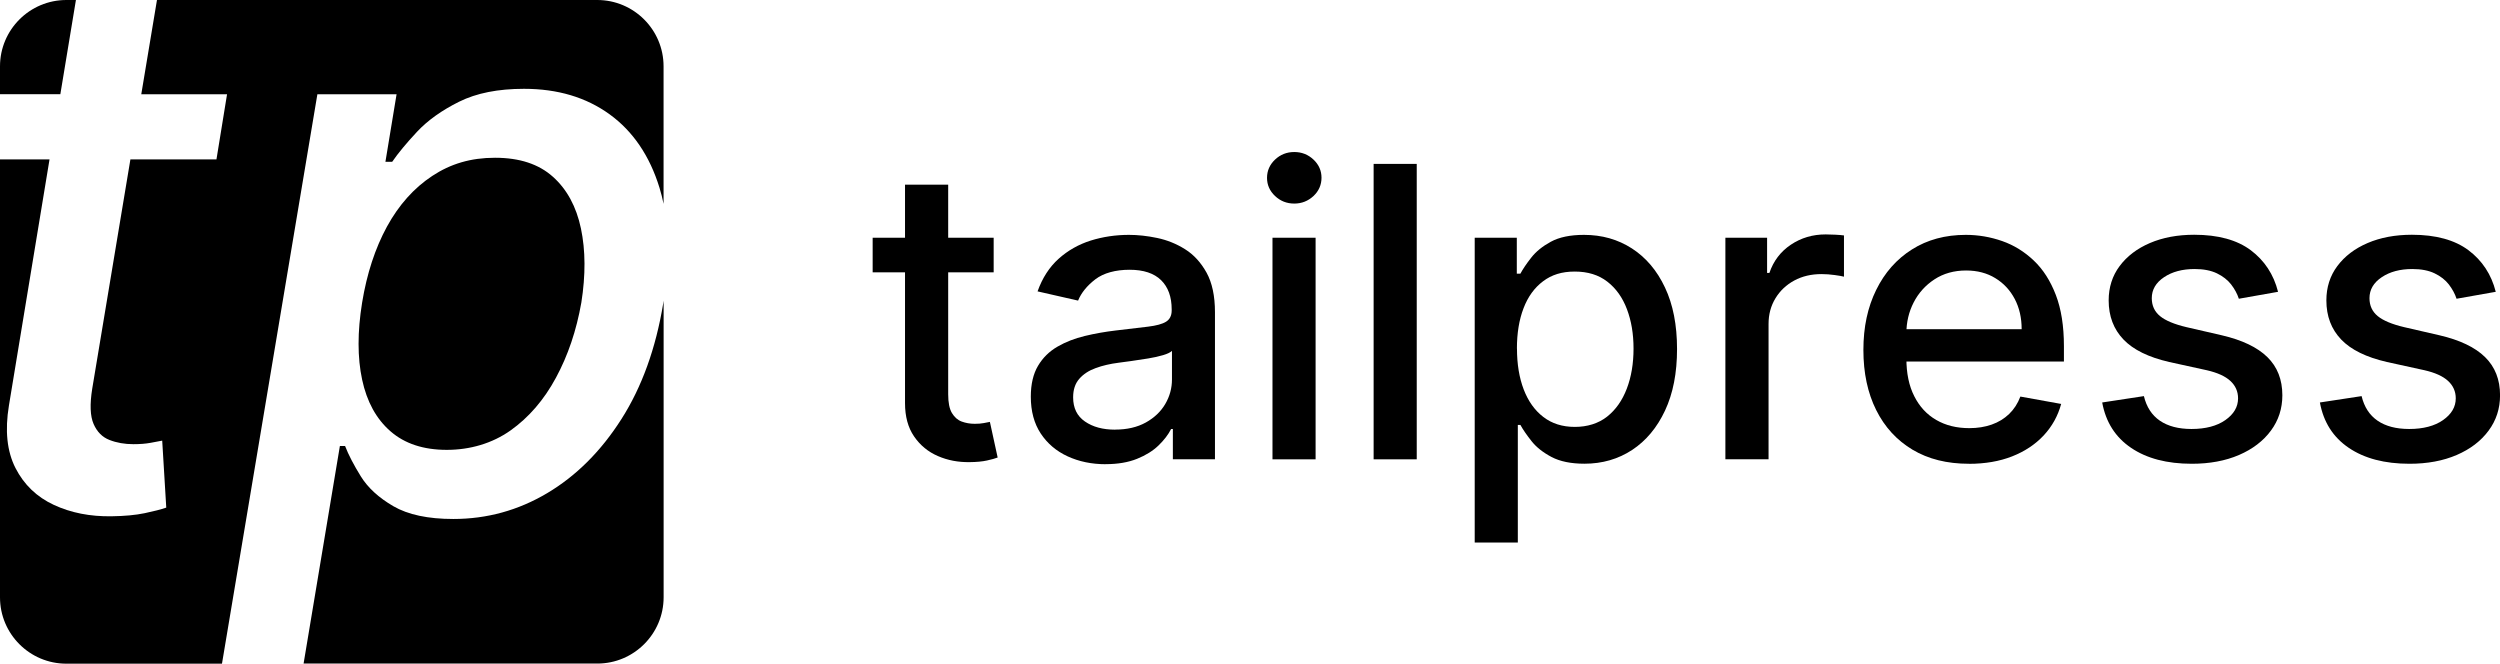
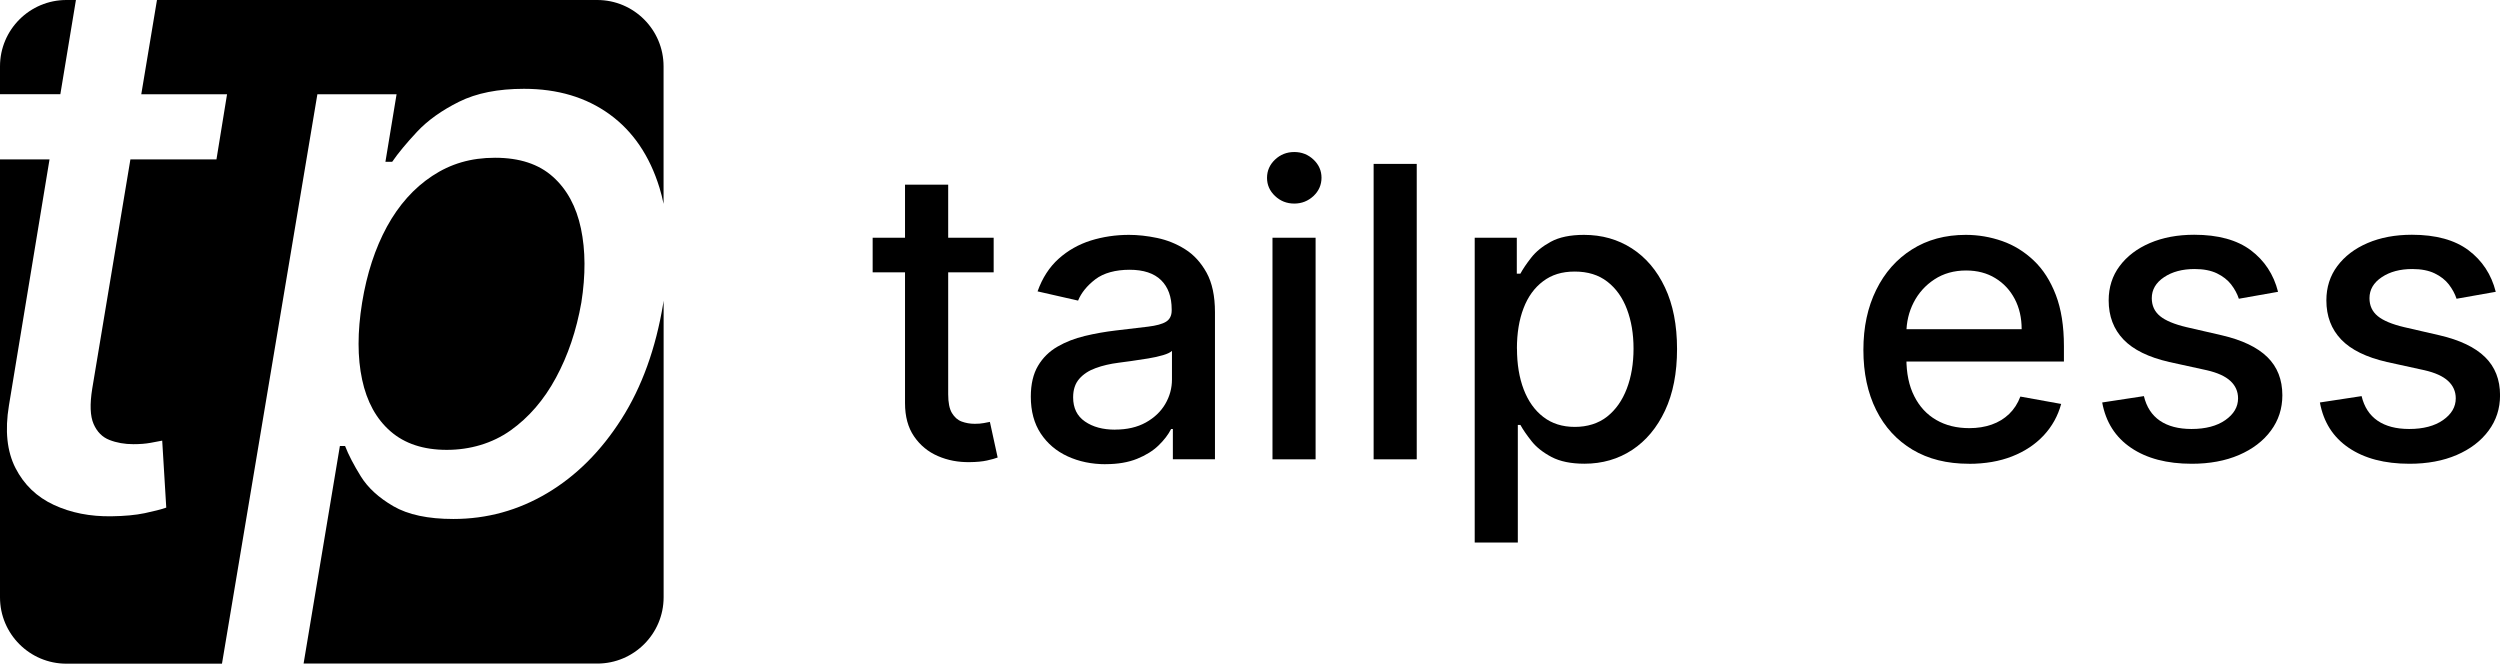
- <svg xmlns="http://www.w3.org/2000/svg" id="Layer_1" viewBox="0 0 444.19 117.91">
+ <svg xmlns="http://www.w3.org/2000/svg" viewBox="0 0 444.19 117.91">
  <path d="M56.39,16.75h14.07l-1.98,12h1.2c1.06-1.54,2.54-3.33,4.43-5.35,1.89-2.02,4.39-3.8,7.47-5.33,3.08-1.53,6.92-2.29,11.52-2.29,5.98,0,11.04,1.51,15.21,4.53,4.16,3.02,7.12,7.37,8.87,13.06.28.92.52,1.87.72,2.85V11.79c0-6.51-5.28-11.79-11.79-11.79H27.89l-2.79,16.75h15.24l-1.88,11.57h-15.29l-6.78,40.72c-.45,2.8-.37,4.89.24,6.29.61,1.4,1.55,2.35,2.82,2.84,1.27.5,2.69.75,4.26.75,1.16,0,2.17-.08,3.04-.24.87-.16,1.56-.29,2.07-.39l.72,11.9c-.93.32-2.21.65-3.83.99-1.62.34-3.59.52-5.9.55-3.79.06-7.2-.61-10.24-2.02-3.04-1.41-5.31-3.6-6.82-6.55-1.51-2.96-1.9-6.67-1.16-11.13l7.21-43.71H0v77.81c0,6.51,5.28,11.79,11.79,11.79h27.65L56.39,16.75Z" />
  <path d="M10.72,16.75L13.49,0h-1.69C5.28,0,0,5.28,0,11.79v4.95h10.72Z" />
  <path d="M117.84,53.9c-1.32,8-3.79,14.85-7.42,20.55-3.63,5.7-8.02,10.09-13.18,13.16-5.16,3.07-10.72,4.6-16.7,4.6-4.5,0-8.05-.76-10.65-2.27-2.6-1.51-4.53-3.28-5.78-5.3-1.25-2.02-2.19-3.82-2.8-5.4h-.92l-6.45,38.66h52.18c6.51,0,11.79-5.28,11.79-11.79v-52.69c-.02.16-.05.31-.07.47Z" />
  <path d="M98.23,31.4c-2.51-2.25-5.93-3.37-10.27-3.37s-7.9,1.08-11.16,3.23c-3.26,2.15-5.94,5.16-8.05,9.01-2.1,3.86-3.57,8.35-4.41,13.49-.84,5.2-.84,9.77,0,13.69.84,3.92,2.51,6.98,5.04,9.18,2.52,2.2,5.86,3.3,10,3.3s8.08-1.15,11.33-3.45c3.24-2.3,5.94-5.42,8.07-9.37,2.14-3.95,3.64-8.4,4.51-13.35.77-4.88.75-9.27-.07-13.16-.82-3.89-2.48-6.96-4.99-9.2Z" />
  <path d="M176.55,42.24v6.15h-21.5v-6.15h21.5ZM160.81,32.81h7.66v37.24c0,1.49.22,2.6.67,3.34s1.02,1.25,1.73,1.51,1.48.4,2.32.4c.62,0,1.15-.04,1.61-.13s.82-.15,1.08-.21l1.38,6.33c-.44.17-1.08.35-1.9.53-.82.18-1.85.28-3.08.29-2.02.03-3.9-.32-5.64-1.08-1.74-.75-3.15-1.91-4.23-3.49-1.08-1.57-1.61-3.54-1.61-5.92v-38.83Z" />
  <path d="M196.46,82.48c-2.5,0-4.75-.47-6.77-1.4s-3.61-2.29-4.78-4.06-1.76-3.96-1.76-6.54c0-2.22.43-4.05,1.28-5.48.85-1.44,2.01-2.57,3.46-3.41,1.45-.84,3.08-1.47,4.87-1.9,1.79-.43,3.62-.75,5.48-.97,2.36-.27,4.27-.5,5.74-.68,1.47-.18,2.54-.47,3.2-.88s1-1.08,1-2v-.18c0-2.24-.63-3.97-1.88-5.2-1.26-1.23-3.12-1.85-5.6-1.85s-4.61.57-6.09,1.7c-1.48,1.14-2.5,2.4-3.06,3.78l-7.2-1.64c.85-2.39,2.11-4.33,3.75-5.8s3.55-2.55,5.7-3.23c2.15-.67,4.42-1.01,6.79-1.01,1.57,0,3.24.18,5.01.55,1.77.37,3.43,1.04,4.97,2.01,1.55.97,2.81,2.36,3.81,4.16.99,1.8,1.49,4.14,1.49,7.01v26.14h-7.48v-5.38h-.31c-.5.99-1.24,1.96-2.23,2.92-.99.96-2.26,1.75-3.82,2.38-1.56.63-3.42.95-5.59.95ZM198.13,76.33c2.12,0,3.93-.42,5.45-1.26,1.51-.84,2.67-1.94,3.46-3.29s1.19-2.81,1.19-4.37v-5.07c-.27.27-.8.53-1.58.76s-1.66.43-2.65.59c-.99.16-1.96.31-2.9.44-.94.13-1.73.24-2.36.32-1.49.19-2.84.5-4.06.95-1.22.44-2.2,1.08-2.92,1.91-.73.83-1.09,1.93-1.09,3.29,0,1.9.7,3.33,2.1,4.29,1.4.97,3.19,1.45,5.36,1.45Z" />
  <path d="M229.96,36.17c-1.33,0-2.47-.45-3.42-1.35s-1.42-1.97-1.42-3.22.47-2.34,1.42-3.24,2.09-1.35,3.42-1.35,2.47.45,3.42,1.35,1.42,1.97,1.42,3.22-.47,2.35-1.42,3.24-2.09,1.35-3.42,1.35ZM226.09,81.61v-39.37h7.66v39.37h-7.66Z" />
  <path d="M251.72,29.12v52.49h-7.66V29.12h7.66Z" />
  <path d="M262.02,96.37v-54.13h7.48v6.38h.64c.44-.82,1.08-1.77,1.92-2.84.84-1.08,2-2.02,3.49-2.83s3.45-1.22,5.89-1.22c3.18,0,6.01.8,8.51,2.41,2.49,1.61,4.46,3.92,5.88,6.95,1.43,3.02,2.14,6.66,2.14,10.92s-.71,7.9-2.13,10.93c-1.42,3.03-3.37,5.37-5.84,7-2.48,1.63-5.31,2.45-8.48,2.45-2.39,0-4.34-.4-5.86-1.2-1.51-.8-2.7-1.74-3.55-2.82-.85-1.08-1.51-2.03-1.97-2.87h-.46v20.89h-7.66ZM269.53,61.93c0,2.77.4,5.19,1.2,7.28.8,2.08,1.96,3.71,3.49,4.88,1.52,1.17,3.38,1.76,5.59,1.76s4.2-.61,5.74-1.83,2.7-2.88,3.5-4.98,1.19-4.47,1.19-7.1-.39-4.93-1.17-7-1.94-3.7-3.49-4.9c-1.55-1.2-3.47-1.79-5.78-1.79s-4.1.57-5.63,1.72c-1.53,1.15-2.69,2.74-3.47,4.79-.79,2.05-1.18,4.44-1.18,7.18Z" />
-   <path d="M306.56,81.61v-39.37h7.41v6.25h.41c.72-2.12,1.99-3.79,3.81-5.01,1.82-1.22,3.88-1.83,6.19-1.83.48,0,1.05.02,1.7.05.66.03,1.17.08,1.55.13v7.33c-.31-.09-.85-.18-1.64-.29-.79-.11-1.57-.17-2.36-.17-1.81,0-3.42.38-4.83,1.14-1.41.76-2.52,1.81-3.34,3.15s-1.23,2.87-1.23,4.57v24.04h-7.66Z" />
+   <path d="Mk306.56,81.61v-39.37h7.41v6.25h.41c.72-2.12,1.99-3.79,3.81-5.01,1.82-1.22,3.88-1.83,6.19-1.83.48,0,1.05.02,1.7.05.66.03,1.17.08,1.55.13v7.33c-.31-.09-.85-.18-1.64-.29-.79-.11-1.57-.17-2.36-.17-1.81,0-3.42.38-4.83,1.14-1.41.76-2.52,1.81-3.34,3.15s-1.23,2.87-1.23,4.57v24.04h-7.66Z" />
  <path d="M349.82,82.4c-3.88,0-7.21-.83-10.01-2.5-2.79-1.67-4.95-4.02-6.46-7.05-1.51-3.03-2.27-6.59-2.27-10.67s.76-7.59,2.27-10.66c1.51-3.08,3.63-5.48,6.36-7.2,2.73-1.73,5.92-2.59,9.57-2.59,2.22,0,4.37.37,6.46,1.1,2.08.73,3.96,1.89,5.61,3.46,1.66,1.57,2.96,3.61,3.92,6.11s1.44,5.54,1.44,9.11v2.72h-31.29v-5.74h23.78c0-2.02-.41-3.81-1.23-5.37-.82-1.56-1.97-2.8-3.45-3.7-1.48-.91-3.21-1.36-5.19-1.36-2.15,0-4.03.53-5.63,1.58s-2.83,2.42-3.69,4.1c-.86,1.68-1.29,3.51-1.29,5.47v4.48c0,2.63.46,4.87,1.4,6.71.93,1.85,2.23,3.25,3.91,4.22,1.67.97,3.63,1.45,5.87,1.45,1.45,0,2.78-.21,3.97-.63,1.2-.42,2.23-1.05,3.1-1.88.87-.84,1.54-1.87,2-3.1l7.25,1.31c-.58,2.14-1.62,4-3.11,5.6-1.5,1.6-3.37,2.84-5.61,3.72s-4.81,1.32-7.68,1.32Z" />
  <path d="M404.74,51.85l-6.95,1.23c-.29-.89-.75-1.73-1.37-2.54-.62-.8-1.47-1.46-2.52-1.97-1.06-.51-2.38-.77-3.97-.77-2.17,0-3.98.48-5.43,1.45-1.45.97-2.18,2.21-2.18,3.73,0,1.32.49,2.38,1.46,3.18.97.8,2.55,1.46,4.72,1.97l6.25,1.44c3.62.84,6.32,2.13,8.1,3.87,1.78,1.74,2.67,4.01,2.67,6.79,0,2.36-.68,4.46-2.04,6.29-1.36,1.84-3.25,3.28-5.66,4.32-2.42,1.04-5.22,1.56-8.39,1.56-4.41,0-8-.94-10.79-2.83-2.79-1.89-4.49-4.57-5.13-8.06l7.41-1.13c.46,1.93,1.41,3.39,2.84,4.37,1.44.98,3.31,1.47,5.61,1.47,2.51,0,4.52-.53,6.02-1.58,1.5-1.05,2.26-2.34,2.26-3.86,0-1.23-.46-2.26-1.37-3.1-.91-.84-2.31-1.47-4.19-1.9l-6.66-1.46c-3.67-.84-6.39-2.17-8.14-4-1.75-1.83-2.63-4.14-2.63-6.95,0-2.32.65-4.36,1.95-6.1,1.3-1.74,3.09-3.11,5.38-4.09s4.91-1.47,7.87-1.47c4.25,0,7.6.92,10.05,2.75,2.44,1.84,4.06,4.29,4.84,7.37Z" />
  <path d="M443.42,51.85l-6.95,1.23c-.29-.89-.75-1.73-1.37-2.54-.62-.8-1.46-1.46-2.52-1.97s-2.38-.77-3.97-.77c-2.17,0-3.98.48-5.43,1.45s-2.18,2.21-2.18,3.73c0,1.32.49,2.38,1.46,3.18.97.8,2.55,1.46,4.72,1.97l6.25,1.44c3.62.84,6.32,2.13,8.1,3.87,1.78,1.74,2.67,4.01,2.67,6.79,0,2.36-.68,4.46-2.04,6.29-1.36,1.84-3.25,3.28-5.66,4.32-2.42,1.04-5.21,1.56-8.39,1.56-4.41,0-8-.94-10.79-2.83-2.79-1.89-4.49-4.57-5.13-8.06l7.41-1.13c.46,1.93,1.41,3.39,2.84,4.37,1.43.98,3.31,1.47,5.61,1.47,2.51,0,4.52-.53,6.02-1.58,1.5-1.05,2.26-2.34,2.26-3.86,0-1.23-.46-2.26-1.37-3.1-.91-.84-2.31-1.47-4.19-1.9l-6.66-1.46c-3.67-.84-6.39-2.17-8.14-4-1.75-1.83-2.63-4.14-2.63-6.95,0-2.32.65-4.36,1.95-6.1,1.3-1.74,3.09-3.11,5.38-4.09,2.29-.98,4.91-1.47,7.87-1.47,4.25,0,7.6.92,10.05,2.75,2.44,1.84,4.06,4.29,4.84,7.37Z" />
</svg>
